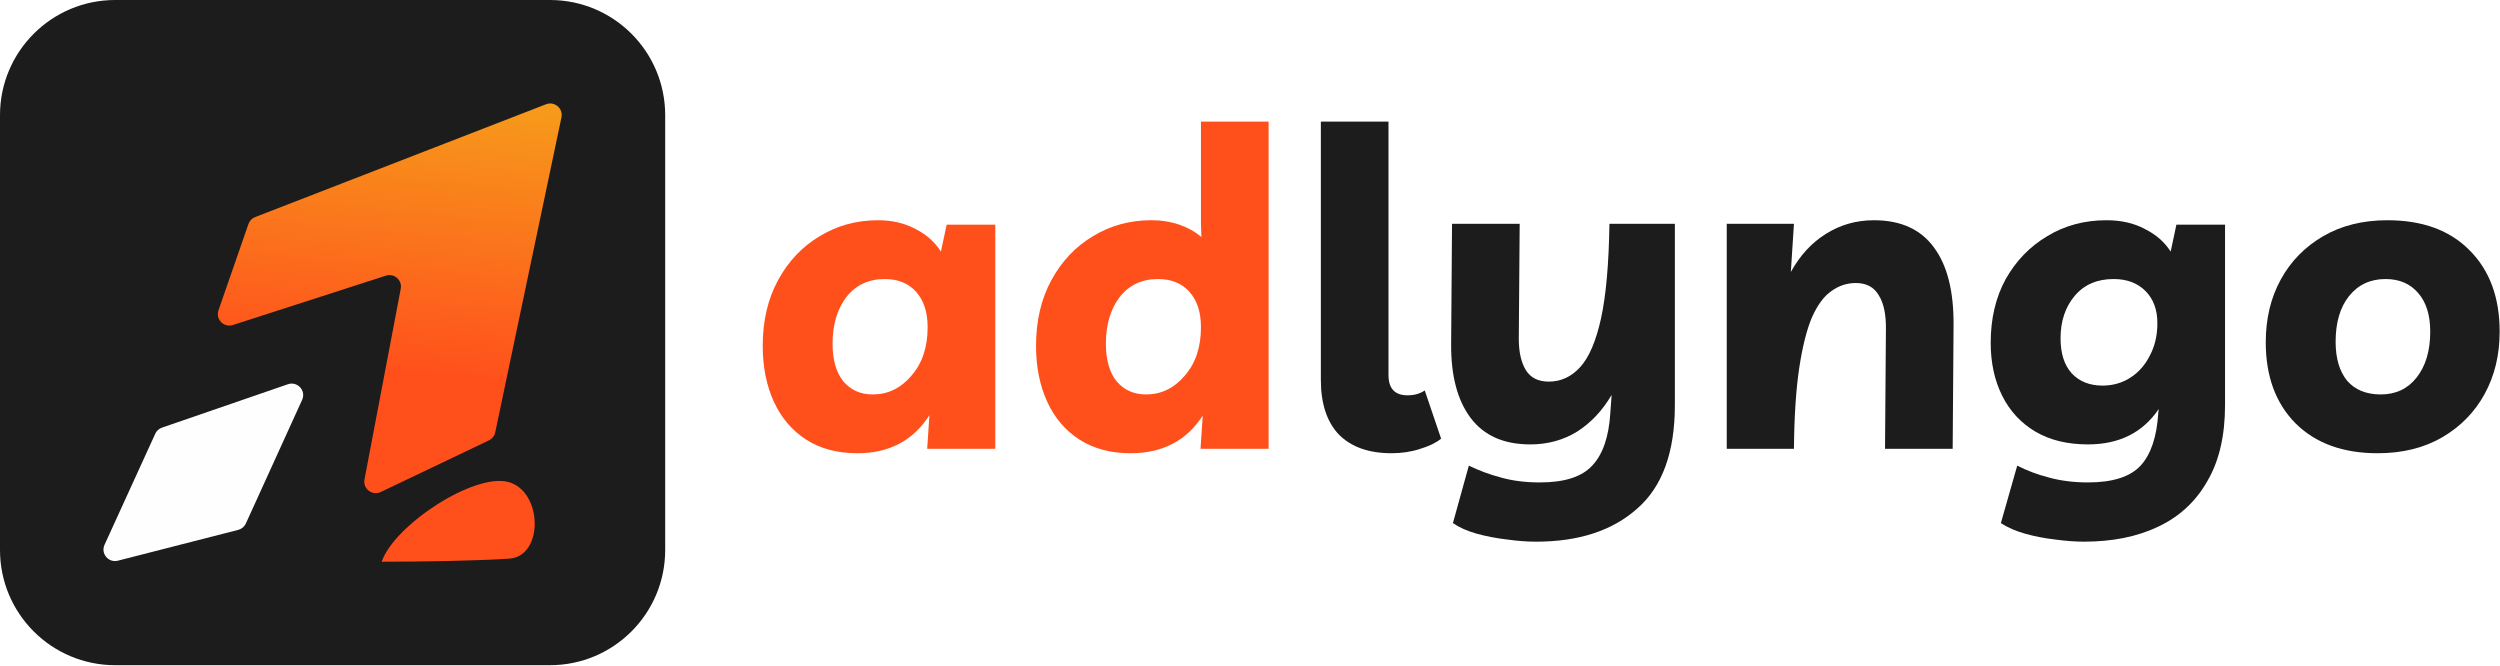
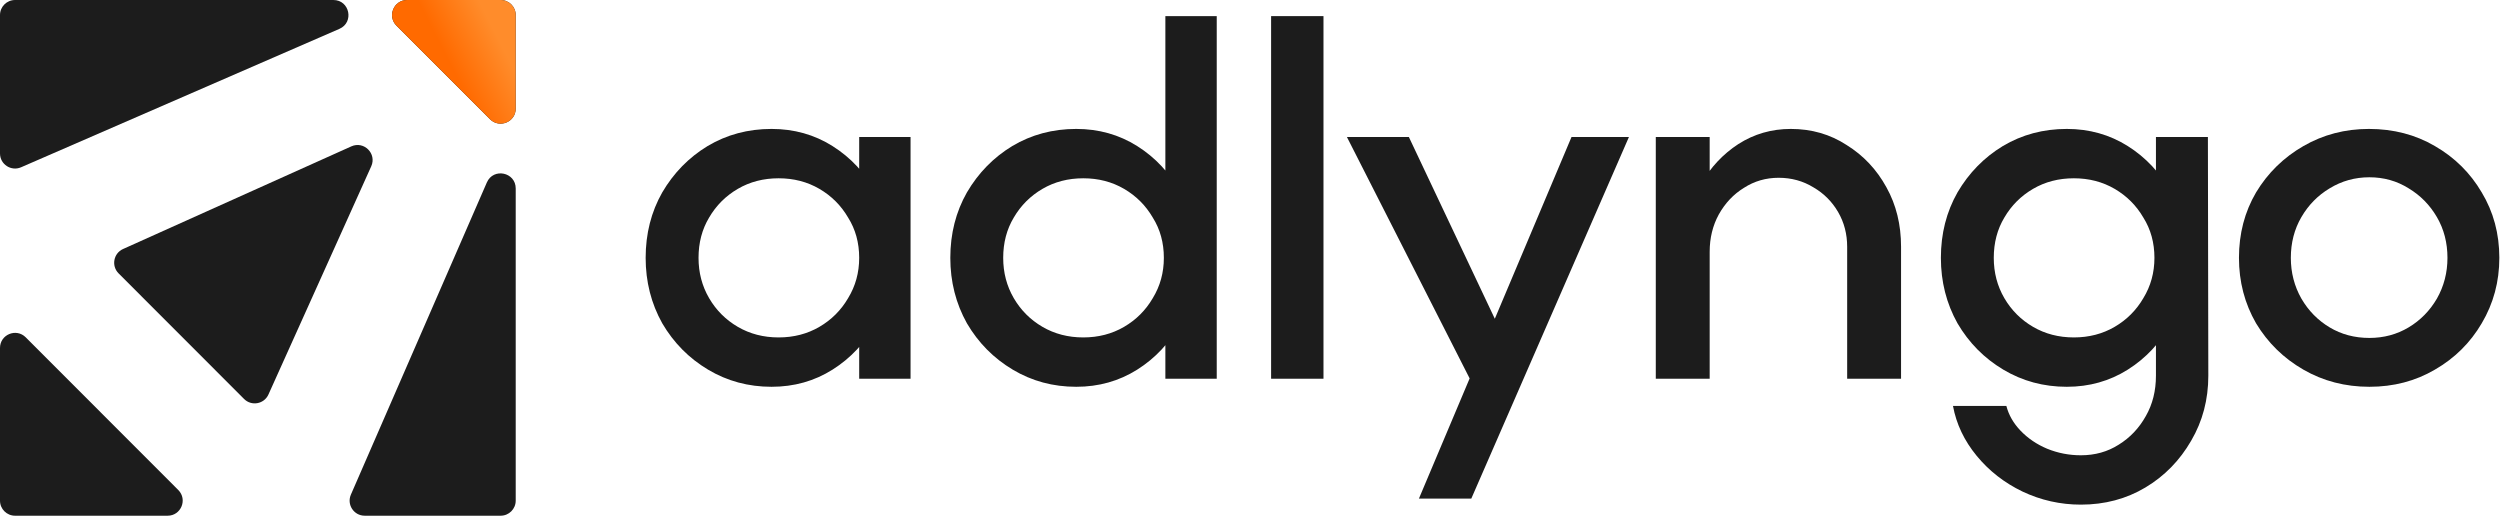
- <svg xmlns="http://www.w3.org/2000/svg" width="2255" height="600" viewBox="0 0 2255 600" fill="none">
-   <path d="M2153.39 198.65C2185.03 198.65 2209.75 207.69 2227.57 225.77C2245.65 243.849 2254.69 268.31 2254.69 299.152C2254.69 320.156 2250.17 338.901 2241.13 355.385C2232.09 371.869 2219.33 384.897 2202.84 394.469C2186.36 404.04 2166.95 408.826 2144.61 408.826C2113.24 408.826 2088.52 399.786 2070.44 381.707C2052.62 363.627 2043.71 339.299 2043.71 308.723C2043.71 287.453 2048.23 268.576 2057.27 252.092C2066.31 235.607 2079.08 222.579 2095.56 213.008C2112.05 203.436 2131.32 198.65 2153.39 198.65ZM2147.41 355.784C2160.97 355.784 2171.73 350.732 2179.71 340.629C2187.95 330.26 2192.07 316.434 2192.07 299.152C2192.07 284.263 2188.48 272.697 2181.31 264.455C2174.13 255.947 2164.29 251.693 2151.79 251.693C2137.97 251.693 2126.93 256.877 2118.69 267.247C2110.72 277.35 2106.73 291.043 2106.73 308.325C2106.73 323.214 2110.18 334.912 2117.1 343.42C2124.28 351.663 2134.38 355.784 2147.41 355.784Z" fill="#1C1C1C" />
-   <path d="M1879.76 488.589C1871.78 488.589 1863.01 487.925 1853.44 486.595C1844.13 485.532 1835.22 483.803 1826.72 481.411C1818.21 479.018 1810.9 475.827 1804.78 471.839L1819.54 419.993C1828.31 424.513 1837.88 428.102 1848.25 430.761C1858.89 433.686 1870.59 435.148 1883.35 435.148C1905.68 435.148 1921.5 430.096 1930.81 419.993C1940.11 409.89 1945.43 394.07 1946.76 372.534L1947.16 368.945C1932.8 390.215 1911.53 400.85 1883.35 400.85C1864.74 400.85 1848.92 396.995 1835.89 389.284C1822.86 381.574 1812.89 370.806 1805.98 356.98C1799.06 343.155 1795.61 327.202 1795.61 309.122C1795.61 287.32 1800.13 268.177 1809.17 251.693C1818.47 235.208 1830.97 222.313 1846.66 213.008C1862.34 203.436 1880.16 198.65 1900.1 198.65C1913.39 198.65 1924.96 201.309 1934.79 206.627C1944.9 211.678 1952.61 218.458 1957.93 226.966L1963.11 202.639H2006.98V365.355C2006.98 393.006 2001.66 415.872 1991.03 433.952C1980.66 452.297 1965.9 465.99 1946.76 475.03C1927.88 484.069 1905.55 488.589 1879.76 488.589ZM1906.48 251.693C1891.59 251.693 1879.89 256.745 1871.38 266.848C1862.88 276.951 1858.62 289.713 1858.62 305.134C1858.62 318.694 1861.94 329.196 1868.59 336.641C1875.5 344.085 1884.81 347.807 1896.51 347.807C1905.81 347.807 1914.19 345.414 1921.63 340.629C1929.08 335.843 1934.93 329.196 1939.18 320.688C1943.7 312.18 1945.96 302.475 1945.96 291.574C1945.96 279.344 1942.37 269.64 1935.19 262.461C1928.01 255.282 1918.44 251.693 1906.48 251.693Z" fill="#1C1C1C" />
-   <path d="M1557.52 404.838V201.841H1618.14L1615.34 245.312C1623.59 230.423 1634.09 218.99 1646.85 211.014C1659.88 202.771 1674.37 198.65 1690.32 198.65C1714.52 198.65 1732.6 206.893 1744.56 223.377C1756.53 239.595 1762.37 262.993 1762.11 293.568L1761.31 404.838H1700.29L1701.09 297.955C1701.36 284.13 1699.23 273.628 1694.71 266.449C1690.45 259.004 1683.54 255.282 1673.97 255.282C1665.99 255.282 1658.68 257.675 1652.04 262.461C1645.39 266.981 1639.54 274.824 1634.49 285.991C1629.7 297.158 1625.85 312.446 1622.92 331.855C1620 351.264 1618.4 375.592 1618.14 404.838H1557.52Z" fill="#1C1C1C" />
-   <path d="M1385.51 488.594C1377.26 488.594 1368.49 487.929 1359.18 486.6C1349.88 485.537 1340.84 483.808 1332.07 481.415C1323.56 479.022 1316.38 475.832 1310.53 471.844L1324.89 419.998C1334.19 424.518 1343.9 428.107 1354 430.766C1364.37 433.69 1376.07 435.153 1389.1 435.153C1411.16 435.153 1426.85 430.101 1436.16 419.998C1445.73 409.894 1451.18 394.075 1452.51 372.539L1453.7 356.187C1445.46 370.279 1435.09 381.313 1422.6 389.289C1410.1 396.999 1396.01 400.855 1380.32 400.855C1356.39 400.855 1338.45 392.878 1326.48 376.926C1314.52 360.973 1308.67 338.639 1308.93 309.925L1309.73 201.846H1370.75L1369.95 305.538C1369.95 317.502 1372.08 326.941 1376.33 333.854C1380.59 340.766 1387.5 344.223 1397.07 344.223C1407.97 344.223 1417.41 339.836 1425.39 331.062C1433.36 322.288 1439.61 307.665 1444.13 287.192C1448.65 266.454 1451.18 238.005 1451.71 201.846H1510.73V365.36C1510.73 407.9 1499.43 439.008 1476.83 458.683C1454.5 478.624 1424.06 488.594 1385.51 488.594Z" fill="#1C1C1C" />
-   <path d="M1255.22 408.819C1234.74 408.819 1218.92 403.235 1207.76 392.068C1196.86 380.636 1191.41 364.151 1191.41 342.615V109.707H1252.42V338.228C1252.42 350.459 1258.14 356.574 1269.57 356.574C1275.69 356.574 1280.87 355.112 1285.13 352.187L1299.88 395.658C1295.36 399.38 1289.12 402.438 1281.14 404.831C1273.16 407.489 1264.52 408.819 1255.22 408.819Z" fill="#1C1C1C" />
-   <path d="M792.069 198.651C804.828 198.652 816.123 201.314 825.959 206.629C835.796 211.681 843.381 218.458 848.698 226.966L853.883 202.64H897.751V404.842H836.328L838.329 374.527C823.706 397.393 802.034 408.831 773.319 408.831C755.24 408.831 739.822 404.703 727.06 396.461C714.298 388.219 704.587 376.792 697.94 362.169C691.294 347.547 687.974 330.795 687.974 311.921C687.974 289.321 692.624 269.503 701.93 252.486C711.235 235.473 723.733 222.315 739.418 213.01C755.104 203.438 772.66 198.651 792.069 198.651ZM1144.28 404.83H1082.86L1084.86 374.918C1070.24 397.517 1048.57 408.819 1019.85 408.819C1001.77 408.819 986.353 404.692 973.592 396.449C960.83 388.207 951.119 376.78 944.472 362.157C937.826 347.535 934.506 330.785 934.505 311.909C934.505 289.311 939.157 269.502 948.461 252.486C957.767 235.471 970.263 222.303 985.95 212.998C1001.64 203.426 1019.19 198.639 1038.6 198.639C1047.64 198.64 1056.01 199.971 1063.72 202.628C1071.43 205.287 1078.08 209.017 1083.66 213.803L1083.26 201.835V109.707H1144.28V404.83ZM798.047 251.693C783.426 251.693 771.86 257.142 763.352 268.04C755.11 278.941 750.983 292.904 750.983 309.92C750.983 324.543 754.178 335.845 760.559 343.822C767.205 351.796 776.111 355.788 787.275 355.789C800.833 355.789 812.399 350.202 821.97 339.039C831.807 327.873 836.731 313.239 836.731 295.159C836.73 281.602 833.273 270.968 826.361 263.258C819.449 255.549 810.011 251.693 798.047 251.693ZM1044.58 251.681C1029.96 251.681 1018.39 257.139 1009.88 268.04C1001.64 278.94 997.515 292.895 997.514 309.908C997.514 324.531 1000.71 335.834 1007.09 343.81C1013.74 351.785 1022.64 355.776 1033.81 355.777C1047.37 355.777 1058.93 350.192 1068.5 339.028C1078.34 327.861 1083.26 313.237 1083.26 295.159C1083.26 281.599 1079.81 270.957 1072.89 263.246C1065.98 255.538 1056.54 251.682 1044.58 251.681Z" fill="#FF501C" />
-   <path d="M0 103.896C0 46.516 46.516 0 103.896 0H496.103C553.483 0 599.999 46.516 599.999 103.896V496.104C599.999 553.484 553.483 600 496.103 600H103.896C46.516 600 0 553.484 0 496.104V103.896Z" fill="#1C1C1C" />
-   <path d="M140.05 391.217L94.292 491.404C90.672 499.33 97.874 507.905 106.332 505.739L214.886 477.942C217.934 477.162 220.463 475.046 221.764 472.188L272.524 360.672C276.296 352.385 268.295 343.62 259.67 346.591L146.113 385.718C143.422 386.645 141.23 388.633 140.05 391.217Z" fill="#FEFEFF" />
-   <path d="M348.071 248.641L210.089 293.158C201.93 295.791 194.266 287.989 197.072 279.906L224.1 202.052C225.097 199.178 227.311 196.886 230.153 195.784L492.502 94.055C500.191 91.074 508.129 97.789 506.436 105.842L446.7 389.989C446.036 393.147 443.935 395.817 441.016 397.21L343.464 443.776C335.783 447.443 327.183 440.842 328.77 432.497L361.478 260.432C362.948 252.699 355.579 246.218 348.071 248.641Z" fill="url(#paint0_linear_1120_1724)" />
-   <path d="M344.284 506.667C378.794 506.667 428.546 505.952 459.457 503.883C490.369 501.814 489.699 443.468 458.771 434.834C427.842 426.2 355.601 473.603 344.284 506.667Z" fill="#FF501C" />
+ <svg xmlns="http://www.w3.org/2000/svg" width="1241" height="256" viewBox="0 0 1241 256" fill="none">
+   <path d="M426.5 188V68H452V188H426.5ZM383 192C371.5 192 361 189.167 351.5 183.5C342 177.833 334.417 170.167 328.75 160.5C323.25 150.667 320.5 139.833 320.5 128C320.5 116 323.25 105.167 328.75 95.5C334.417 85.833 341.917 78.167 351.25 72.5C360.75 66.833 371.333 64 383 64C394.167 64 404.25 66.833 413.25 72.5C422.25 78.167 429.417 85.833 434.75 95.5C440.083 105.167 442.75 116 442.75 128C442.75 139.833 440.083 150.667 434.75 160.5C429.417 170.167 422.25 177.833 413.25 183.5C404.25 189.167 394.167 192 383 192ZM386.5 167.5C394 167.5 400.75 165.75 406.75 162.25C412.75 158.75 417.5 154 421 148C424.667 142 426.5 135.333 426.5 128C426.5 120.5 424.667 113.833 421 108C417.5 102 412.75 97.25 406.75 93.75C400.75 90.25 394 88.5 386.5 88.5C379 88.5 372.25 90.25 366.25 93.75C360.25 97.25 355.5 102 352 108C348.5 113.833 346.75 120.5 346.75 128C346.75 135.333 348.5 142 352 148C355.5 154 360.25 158.75 366.25 162.25C372.25 165.75 379 167.5 386.5 167.5Z" fill="#1C1C1C" />
+   <path d="M578.488 188V8H603.988V188H578.488ZM534.238 192C522.738 192 512.238 189.167 502.738 183.5C493.238 177.833 485.655 170.167 479.988 160.5C474.488 150.667 471.738 139.833 471.738 128C471.738 116 474.488 105.167 479.988 95.5C485.655 85.833 493.155 78.167 502.488 72.5C511.988 66.833 522.572 64 534.238 64C545.405 64 555.488 66.833 564.488 72.5C573.488 78.167 580.655 85.833 585.988 95.5C591.322 105.167 593.988 116 593.988 128C593.988 139.833 591.322 150.667 585.988 160.5C580.655 170.167 573.488 177.833 564.488 183.5C555.488 189.167 545.405 192 534.238 192ZM537.738 167.5C545.238 167.5 551.988 165.75 557.988 162.25C563.988 158.75 568.738 154 572.238 148C575.905 142 577.738 135.333 577.738 128C577.738 120.5 575.905 113.833 572.238 108C568.738 102 563.988 97.25 557.988 93.75C551.988 90.25 545.238 88.5 537.738 88.5C530.238 88.5 523.488 90.25 517.488 93.75C511.488 97.25 506.738 102 503.238 108C499.738 113.833 497.988 120.5 497.988 128C497.988 135.333 499.738 142 503.238 148C506.738 154 511.488 158.75 517.488 162.25C523.488 165.75 530.238 167.5 537.738 167.5Z" fill="#1C1C1C" />
+   <path d="M630.977 188V8H656.977V188H630.977Z" fill="#1C1C1C" />
+   <path d="M704.355 247.5L780.105 68H808.605L730.355 247.5H704.355ZM729.605 188L668.605 68H699.355L756.105 188H729.605Z" fill="#1C1C1C" />
+   <path d="M821.934 188V68H848.684V96L844.434 91.25C849.1 83.083 855.267 76.5 862.934 71.5C870.767 66.5 879.434 64 888.934 64C899.267 64 908.517 66.667 916.684 72C925.017 77.167 931.6 84.167 936.434 93C941.267 101.667 943.684 111.5 943.684 122.5V188H916.934V122.5C916.934 116.167 915.434 110.417 912.434 105.25C909.434 100.083 905.35 96 900.184 93C895.017 89.833 889.267 88.25 882.934 88.25C876.6 88.25 870.85 89.917 865.684 93.25C860.517 96.417 856.35 100.833 853.184 106.5C850.184 112 848.684 118.167 848.684 125V188H821.934Z" fill="#1C1C1C" />
+   <path d="M1032.96 250.5C1022.79 250.5 1013.12 248.333 1003.96 244C994.957 239.667 987.374 233.75 981.207 226.25C975.04 218.75 971.124 210.5 969.457 201.5H995.957C997.124 206 999.457 210.083 1002.96 213.75C1006.62 217.583 1011.04 220.583 1016.21 222.75C1021.54 224.917 1027.12 226 1032.96 226C1039.96 226 1046.21 224.25 1051.71 220.75C1057.37 217.25 1061.87 212.5 1065.21 206.5C1068.54 200.667 1070.21 194 1070.21 186.5V68H1096L1096.21 186.5C1096.21 198.333 1093.37 209.083 1087.71 218.75C1082.04 228.583 1074.46 236.333 1064.96 242C1055.46 247.667 1044.79 250.5 1032.96 250.5ZM1025.96 192C1014.46 192 1003.96 189.167 994.457 183.5C984.957 177.833 977.374 170.167 971.707 160.5C966.207 150.667 963.457 139.833 963.457 128C963.457 116 966.207 105.167 971.707 95.5C977.374 85.833 984.874 78.167 994.207 72.5C1003.71 66.833 1014.29 64 1025.96 64C1037.12 64 1047.21 66.833 1056.21 72.5C1065.21 78.167 1072.37 85.833 1077.71 95.5C1083.04 105.167 1085.71 116 1085.71 128C1085.71 139.833 1083.04 150.667 1077.71 160.5C1072.37 170.167 1065.21 177.833 1056.21 183.5C1047.21 189.167 1037.12 192 1025.96 192ZM1029.46 167.5C1036.96 167.5 1043.71 165.75 1049.71 162.25C1055.71 158.75 1060.46 154 1063.96 148C1067.62 142 1069.46 135.333 1069.46 128C1069.46 120.5 1067.62 113.833 1063.96 108C1060.46 102 1055.71 97.25 1049.71 93.75C1043.71 90.25 1036.96 88.5 1029.46 88.5C1021.96 88.5 1015.21 90.25 1009.21 93.75C1003.21 97.25 998.457 102 994.957 108C991.457 113.833 989.707 120.5 989.707 128C989.707 135.333 991.457 142 994.957 148C998.457 154 1003.21 158.75 1009.21 162.25C1015.21 165.75 1021.96 167.5 1029.46 167.5Z" fill="#1C1C1C" />
+   <path d="M1176.17 192C1164.17 192 1153.25 189.167 1143.42 183.5C1133.58 177.833 1125.75 170.167 1119.92 160.5C1114.25 150.667 1111.42 139.833 1111.42 128C1111.42 116 1114.25 105.167 1119.92 95.5C1125.75 85.833 1133.58 78.167 1143.42 72.5C1153.25 66.833 1164.08 64 1175.92 64C1188.08 64 1199 66.833 1208.67 72.5C1218.5 78.167 1226.25 85.833 1231.92 95.5C1237.75 105.167 1240.67 116 1240.67 128C1240.67 139.833 1237.75 150.667 1231.92 160.5C1226.25 170.167 1218.5 177.833 1208.67 183.5C1199 189.167 1188.17 192 1176.17 192ZM1176.17 167.75C1183.33 167.75 1189.83 166 1195.67 162.5C1201.5 159 1206.17 154.25 1209.67 148.25C1213.17 142.083 1214.92 135.333 1214.92 128C1214.92 120.5 1213.17 113.75 1209.67 107.75C1206.17 101.75 1201.5 97 1195.67 93.5C1189.83 89.833 1183.33 88 1176.17 88C1169 88 1162.42 89.833 1156.42 93.5C1150.58 97 1145.92 101.75 1142.42 107.75C1138.92 113.75 1137.17 120.5 1137.17 128C1137.17 135.333 1138.92 142.083 1142.42 148.25C1145.92 154.25 1150.58 159 1156.42 162.5C1162.25 166 1168.83 167.75 1176.17 167.75Z" fill="#1C1C1C" />
+   <path d="M88.496 243.243C93.201 247.952 89.866 256 83.208 256H7.474C3.346 256 0 252.654 0 248.526V172.724C0 166.063 8.054 162.729 12.762 167.441L88.496 243.243Z" fill="#1C1C1C" />
+   <path d="M0 7.474V76.182C0 81.565 5.518 85.183 10.455 83.037L168.473 14.329C175.907 11.097 173.599 0 165.493 0H7.474C3.346 0 0 3.346 0 7.474Z" fill="#1C1C1C" />
+   <path d="M58.869 135.704L121.154 198.044C124.851 201.745 131.108 200.6 133.256 195.831L184.286 82.544C187.111 76.272 180.68 69.837 174.406 72.657L61.092 123.604C56.322 125.749 55.172 132.004 58.869 135.704Z" fill="#1C1C1C" />
+   <path d="M181.035 255.997H248.526C252.654 255.997 256 252.651 256 248.523V93.553C256 85.449 244.909 83.139 241.673 90.569L174.182 245.538C172.032 250.475 175.65 255.997 181.035 255.997Z" fill="#1C1C1C" />
+   <path d="M196.818 12.76L243.24 59.182C247.949 63.89 256 60.556 256 53.897V7.474C256 3.346 252.654 0 248.526 0H202.103C195.444 0 192.109 8.051 196.818 12.76Z" fill="#1C1C1C" />
+   <path d="M196.818 12.76L243.24 59.182C247.949 63.89 256 60.556 256 53.897V7.474C256 3.346 252.654 0 248.526 0H202.103C195.444 0 192.109 8.051 196.818 12.76Z" fill="url(#paint0_linear_1277_343)" />
  <defs>
-     <linearGradient id="paint0_linear_1120_1724" x1="422.837" y1="411.982" x2="473.935" y2="-121.127" gradientUnits="userSpaceOnUse">
-       <stop offset="0.132" stop-color="#FF501C" />
-       <stop offset="0.634" stop-color="#F6A01B" />
+     <linearGradient id="paint0_linear_1277_343" x1="220.029" y1="40.785" x2="268.064" y2="16.353" gradientUnits="userSpaceOnUse">
+       <stop offset="0.132" stop-color="#FF6A00" />
+       <stop offset="0.634" stop-color="#FF8C2B" />
    </linearGradient>
  </defs>
</svg>
